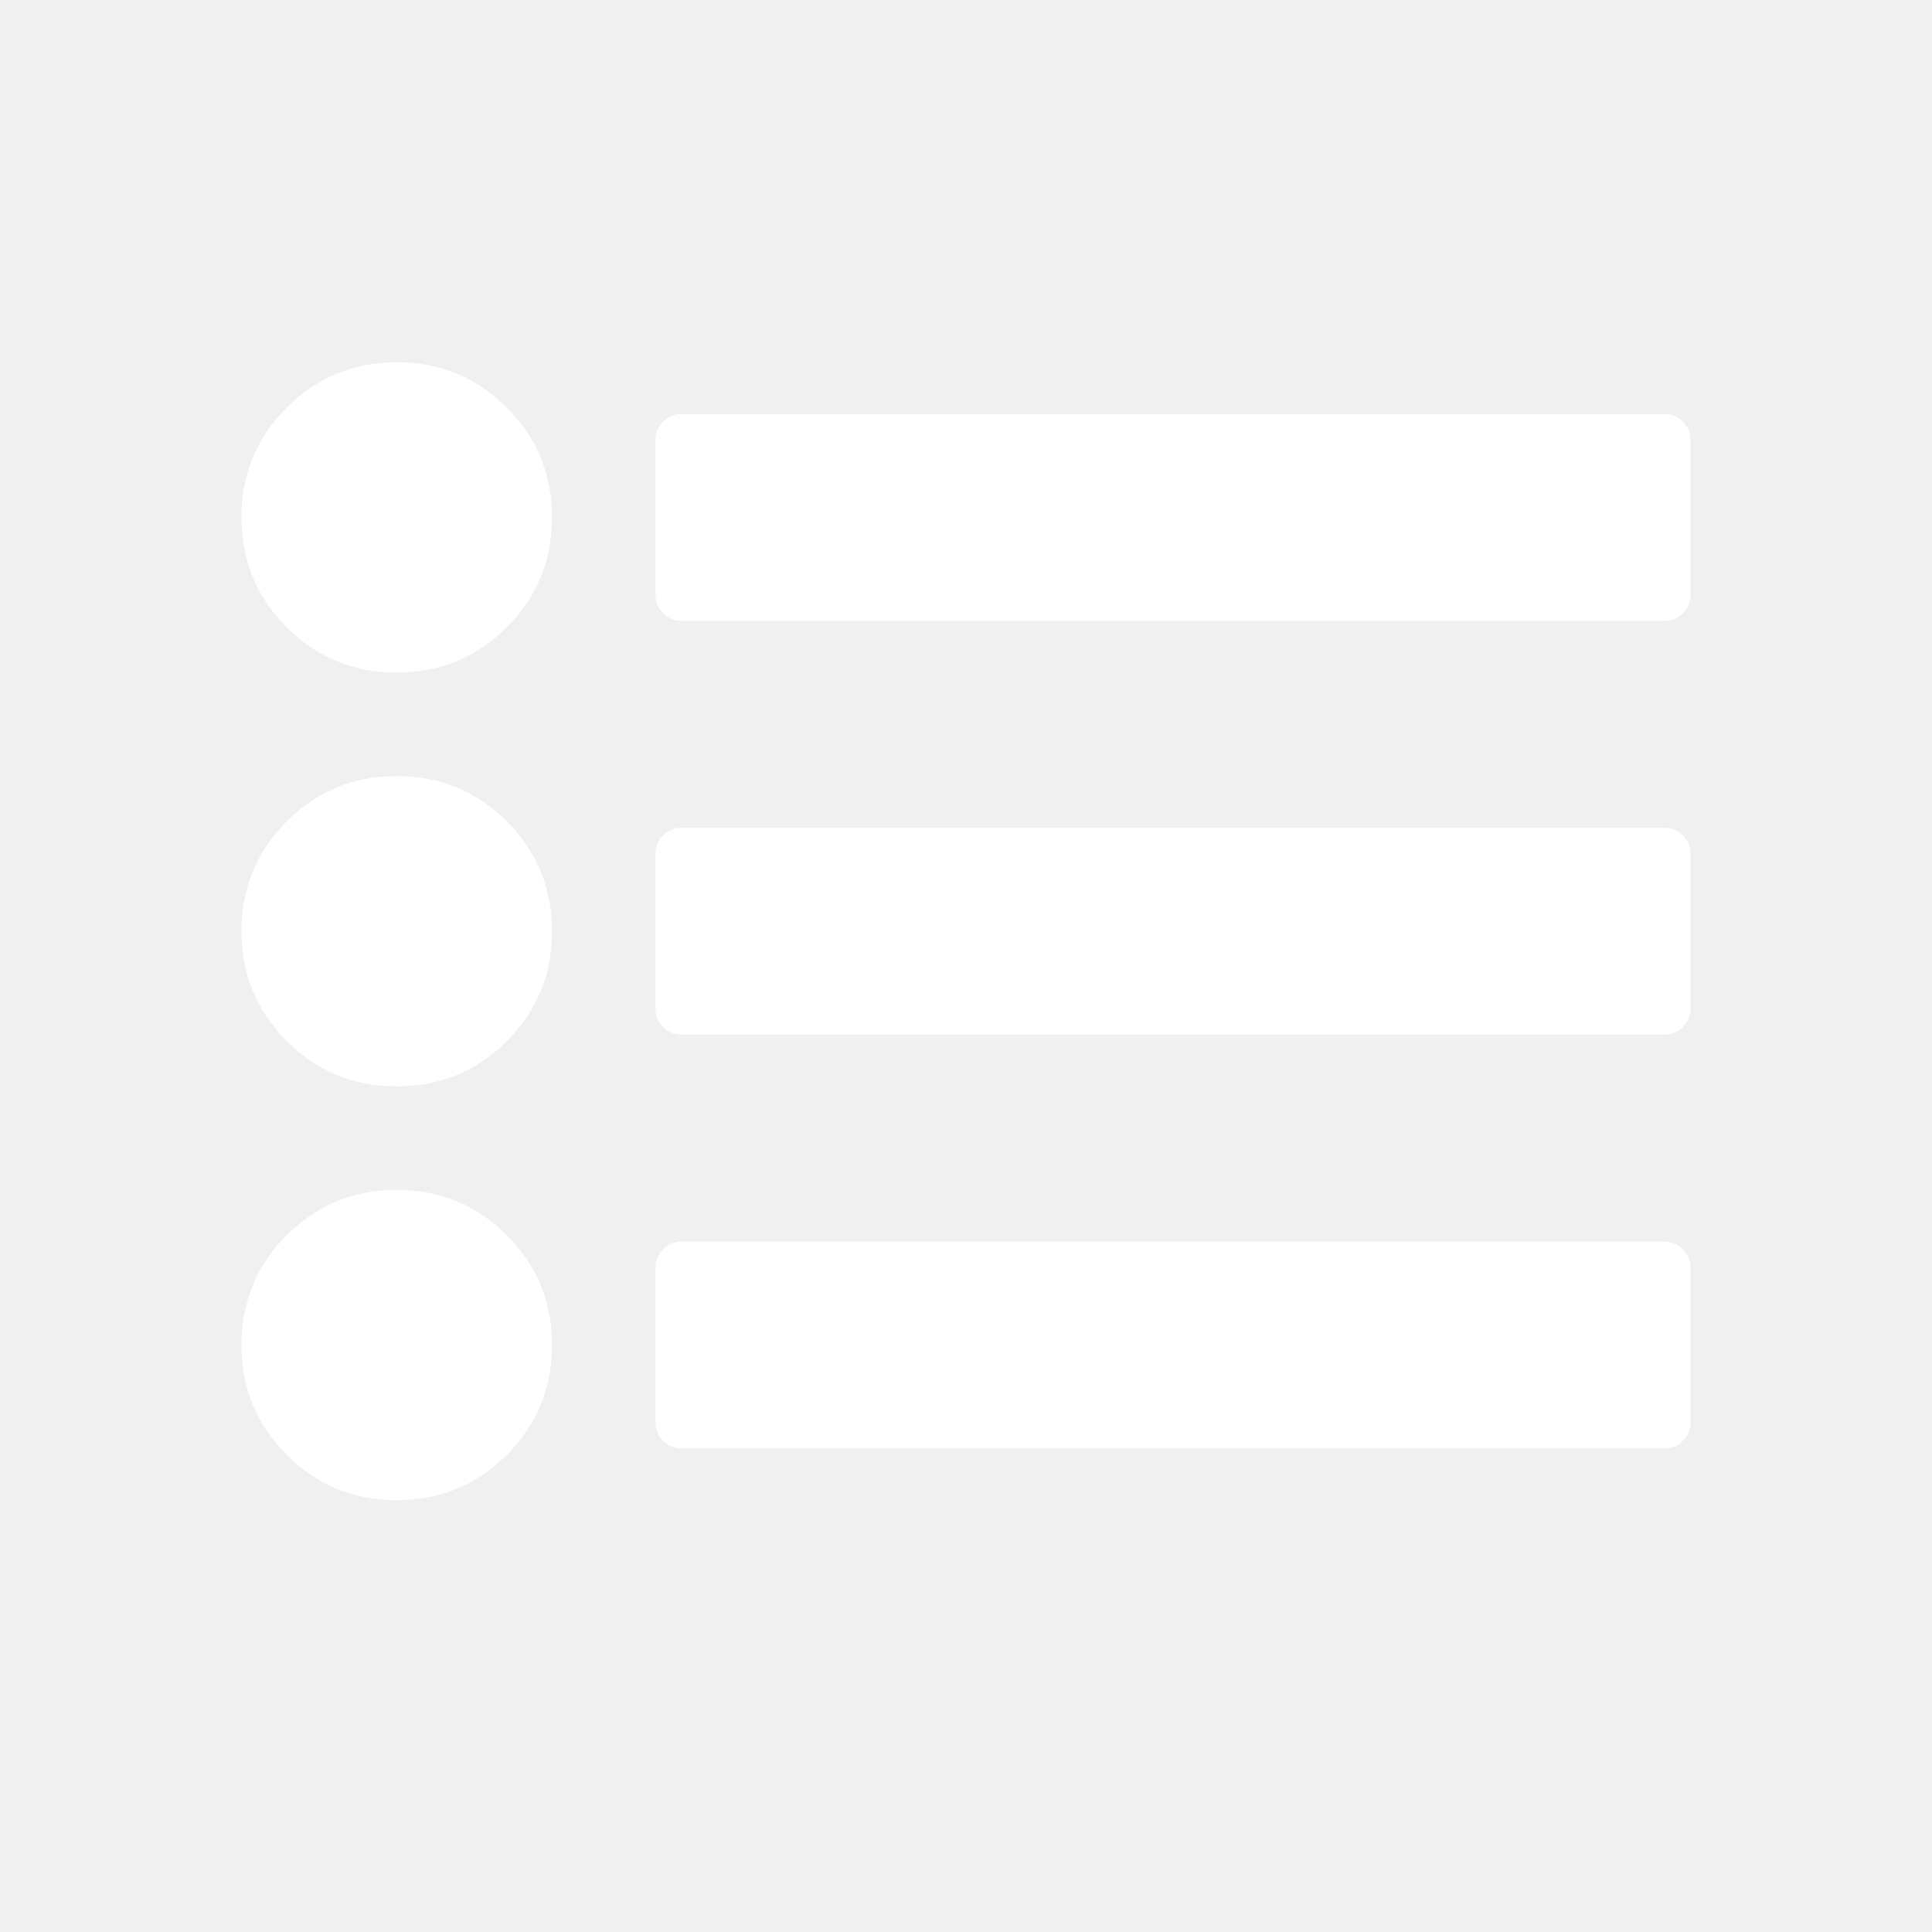
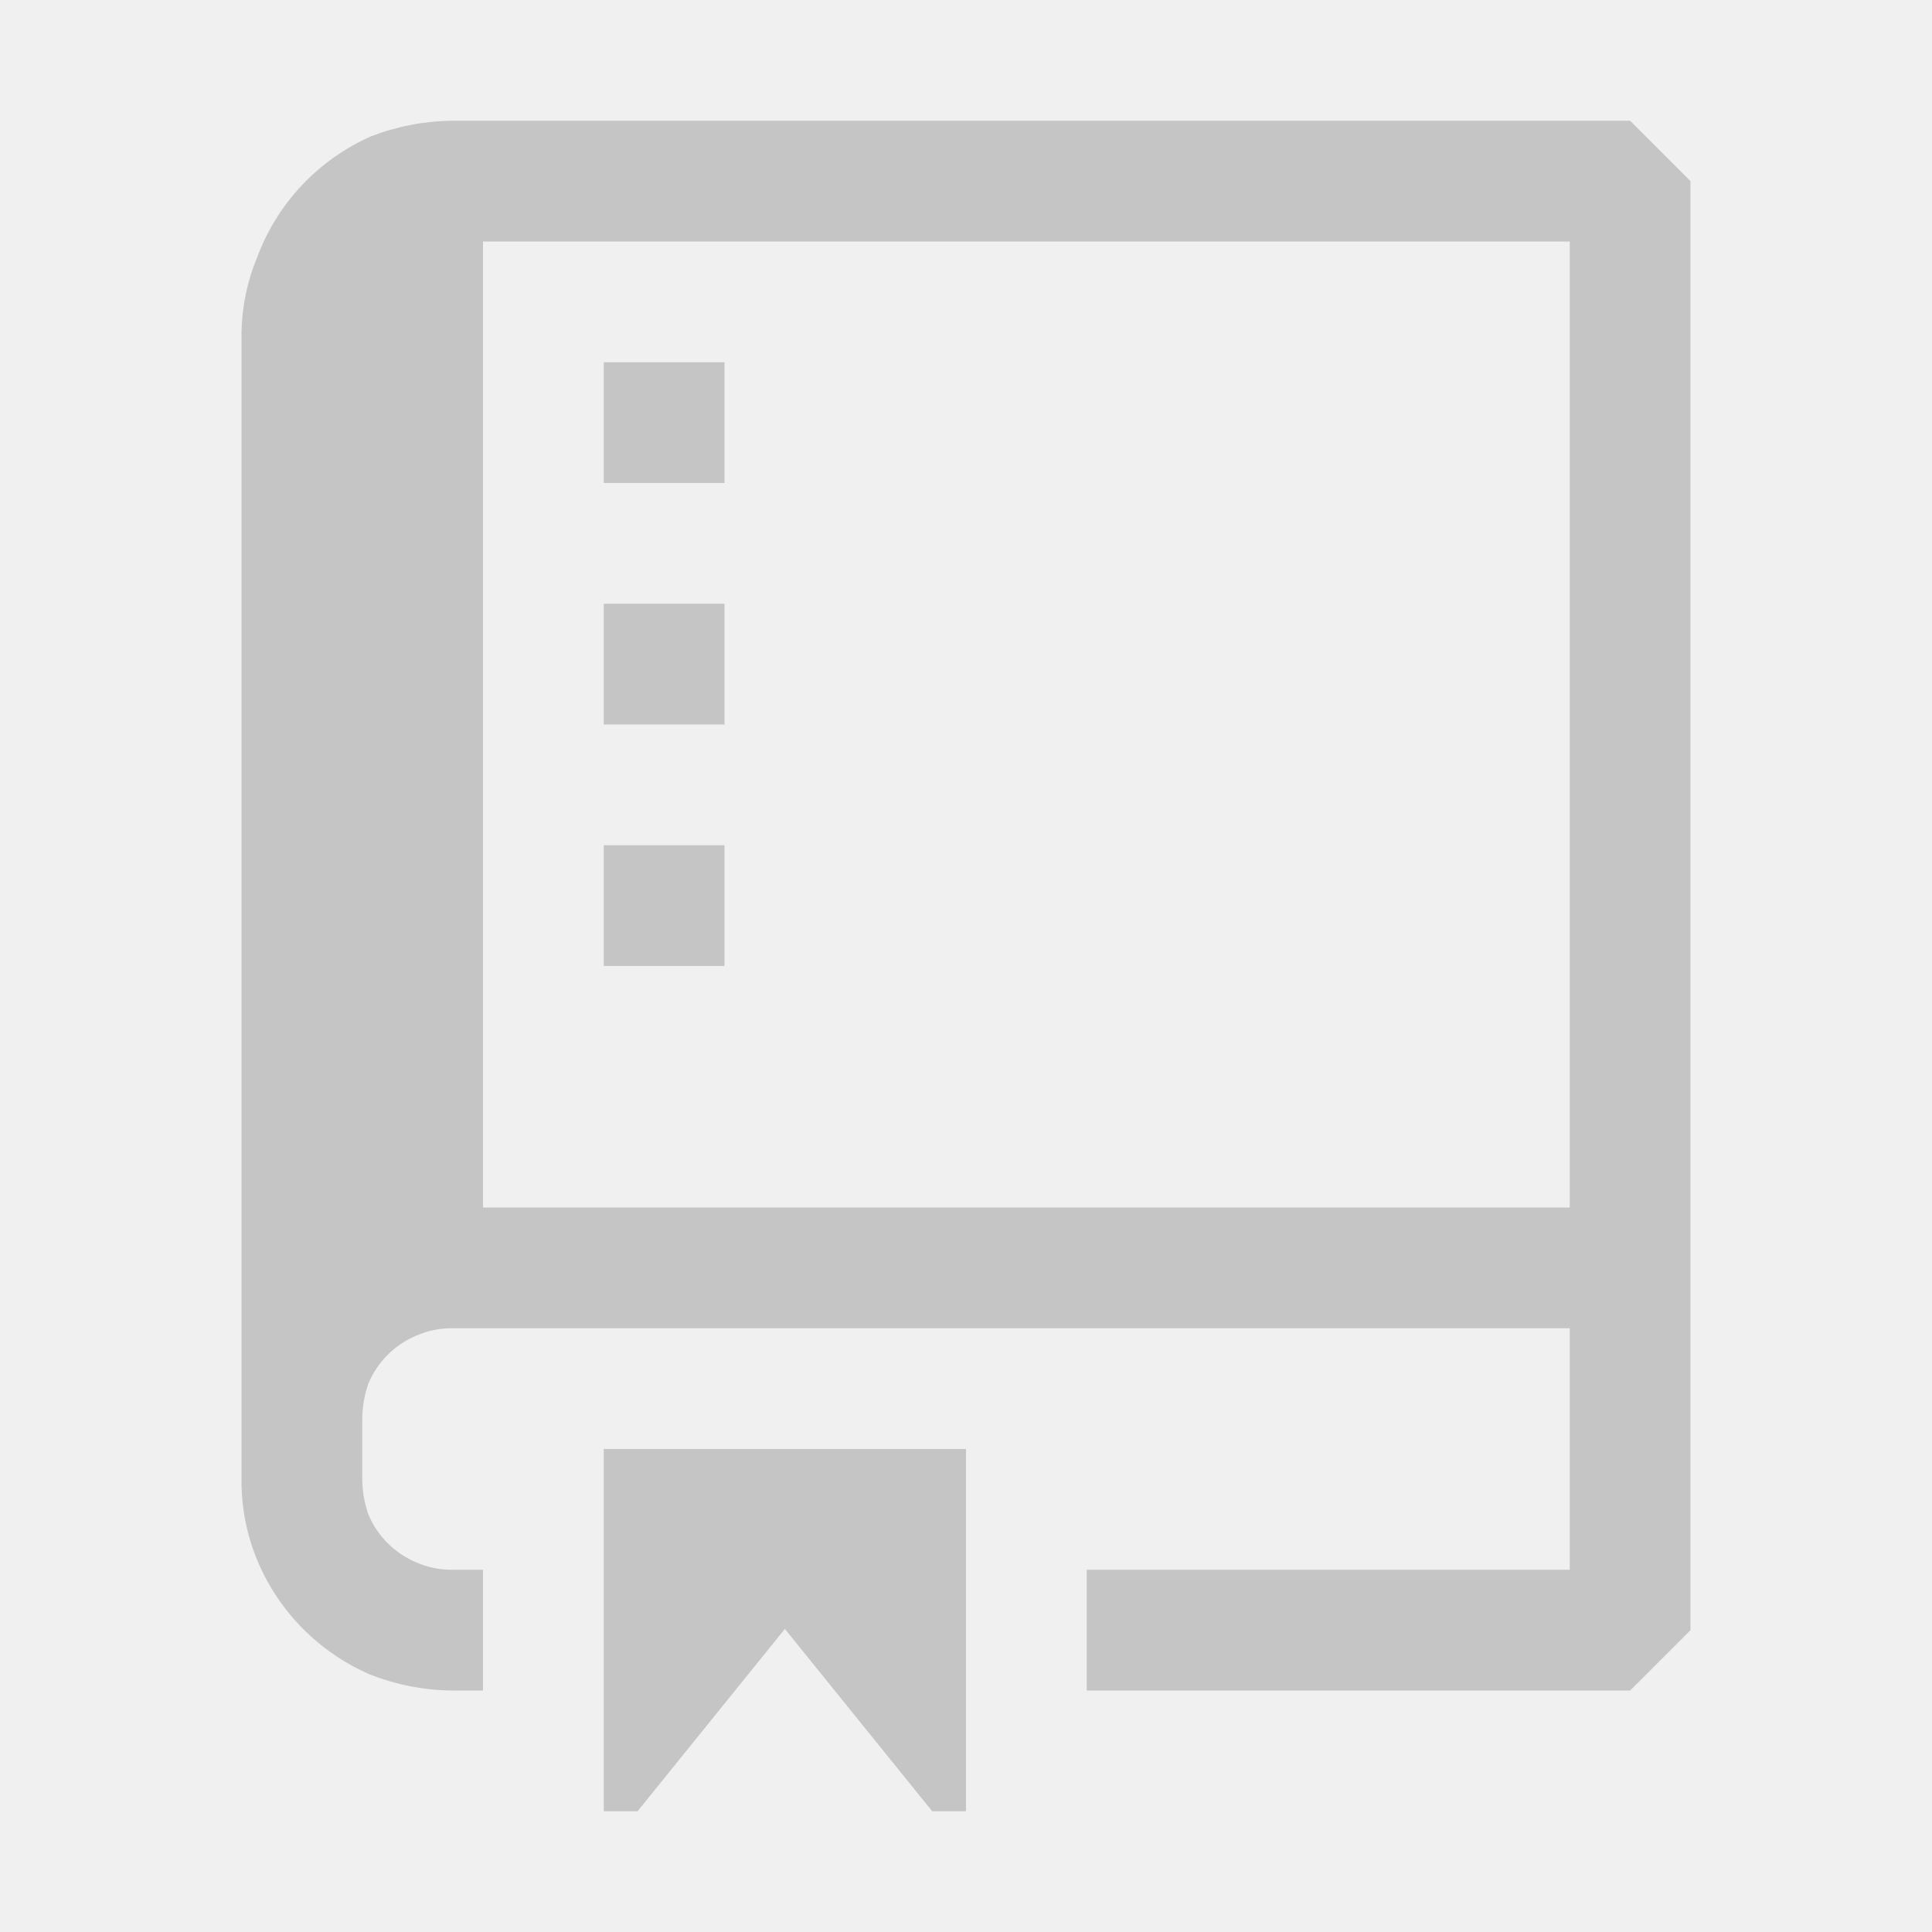
- <svg xmlns="http://www.w3.org/2000/svg" width="32px" height="32px" viewBox="0 0 32 32" version="1.1">
-   <defs />
-   <g id="Page-1" stroke="none" stroke-width="1" fill="none" fill-rule="evenodd">
-     <g id="dep" transform="translate(4, 6)" fill="#ffffff">
-       <g id="Page-1">
-         <path d="M5.143,16.278 C5.143,16.992 4.893,17.599 4.393,18.098 C3.893,18.598 3.286,18.848 2.571,18.848 C1.857,18.848 1.25,18.598 0.75,18.098 C0.25,17.599 0,16.992 0,16.278 C0,15.564 0.25,14.957 0.75,14.457 C1.25,13.958 1.857,13.708 2.571,13.708 C3.286,13.708 3.893,13.958 4.393,14.457 C4.893,14.957 5.143,15.564 5.143,16.278 L5.143,16.278 L5.143,16.278 Z M5.143,9.424 C5.143,10.138 4.893,10.745 4.393,11.245 C3.893,11.744 3.286,11.994 2.571,11.994 C1.857,11.994 1.25,11.744 0.75,11.245 C0.25,10.745 0,10.138 0,9.424 C0,8.71 0.25,8.103 0.75,7.603 C1.25,7.104 1.857,6.854 2.571,6.854 C3.286,6.854 3.893,7.104 4.393,7.603 C4.893,8.103 5.143,8.71 5.143,9.424 L5.143,9.424 L5.143,9.424 Z M24,14.993 L24,17.563 C24,17.679 23.958,17.779 23.873,17.864 C23.788,17.949 23.688,17.991 23.571,17.991 L7.286,17.991 C7.17,17.991 7.069,17.949 6.984,17.864 C6.9,17.779 6.857,17.679 6.857,17.563 L6.857,14.993 C6.857,14.877 6.9,14.776 6.984,14.692 C7.069,14.607 7.17,14.564 7.286,14.564 L23.571,14.564 C23.688,14.564 23.788,14.607 23.873,14.692 C23.958,14.776 24,14.877 24,14.993 L24,14.993 L24,14.993 Z M5.143,2.57 C5.143,3.284 4.893,3.891 4.393,4.391 C3.893,4.89 3.286,5.14 2.571,5.14 C1.857,5.14 1.25,4.89 0.75,4.391 C0.25,3.891 0,3.284 0,2.57 C0,1.856 0.25,1.249 0.75,0.75 C1.25,0.25 1.857,0 2.571,0 C3.286,0 3.893,0.25 4.393,0.75 C4.893,1.249 5.143,1.856 5.143,2.57 L5.143,2.57 L5.143,2.57 Z M24,8.139 L24,10.709 C24,10.825 23.958,10.926 23.873,11.01 C23.788,11.095 23.688,11.137 23.571,11.137 L7.286,11.137 C7.17,11.137 7.069,11.095 6.984,11.01 C6.9,10.926 6.857,10.825 6.857,10.709 L6.857,8.139 C6.857,8.023 6.9,7.922 6.984,7.838 C7.069,7.753 7.17,7.711 7.286,7.711 L23.571,7.711 C23.688,7.711 23.788,7.753 23.873,7.838 C23.958,7.922 24,8.023 24,8.139 L24,8.139 L24,8.139 Z M24,1.285 L24,3.855 C24,3.971 23.958,4.072 23.873,4.156 C23.788,4.241 23.688,4.284 23.571,4.284 L7.286,4.284 C7.17,4.284 7.069,4.241 6.984,4.156 C6.9,4.072 6.857,3.971 6.857,3.855 L6.857,1.285 C6.857,1.169 6.9,1.069 6.984,0.984 C7.069,0.899 7.17,0.857 7.286,0.857 L23.571,0.857 C23.688,0.857 23.788,0.899 23.873,0.984 C23.958,1.069 24,1.169 24,1.285 L24,1.285 L24,1.285 Z" id="Shape" />
-       </g>
-     </g>
-   </g>
+ <svg xmlns="http://www.w3.org/2000/svg" width="16" height="16" viewBox="0 0 16 16" fill="none">
+   <path fill-rule="evenodd" clip-rule="evenodd" d="M14 10V1.5L13.5 1H3.74C3.511 1.003 3.284 1.047 3.07 1.13C2.855 1.226 2.661 1.363 2.499 1.535C2.338 1.707 2.212 1.909 2.13 2.13C2.048 2.327 2.004 2.537 2 2.75V12.25C1.998 12.48 2.042 12.708 2.13 12.92C2.307 13.347 2.645 13.688 3.07 13.87C3.284 13.953 3.511 13.998 3.74 14H4V13H3.74C3.64 13 3.542 12.98 3.45 12.94C3.269 12.865 3.125 12.721 3.05 12.54C3.018 12.447 3.001 12.349 3 12.25V11.75C3.001 11.651 3.018 11.553 3.05 11.46C3.125 11.279 3.269 11.135 3.45 11.06C3.54 11.021 3.637 11 3.736 11H3.74H4H13V13H9V14H13.5L14 13.5V11V10ZM4 10V2H13V10H4ZM5 3H6V4H5V3ZM5 5H6V6H5V5ZM6 7H5V8H6V7ZM6.5 13.49L5.28 15H5V12H8V15H7.72L6.5 13.49Z" fill="#C5C5C5" />
</svg>
